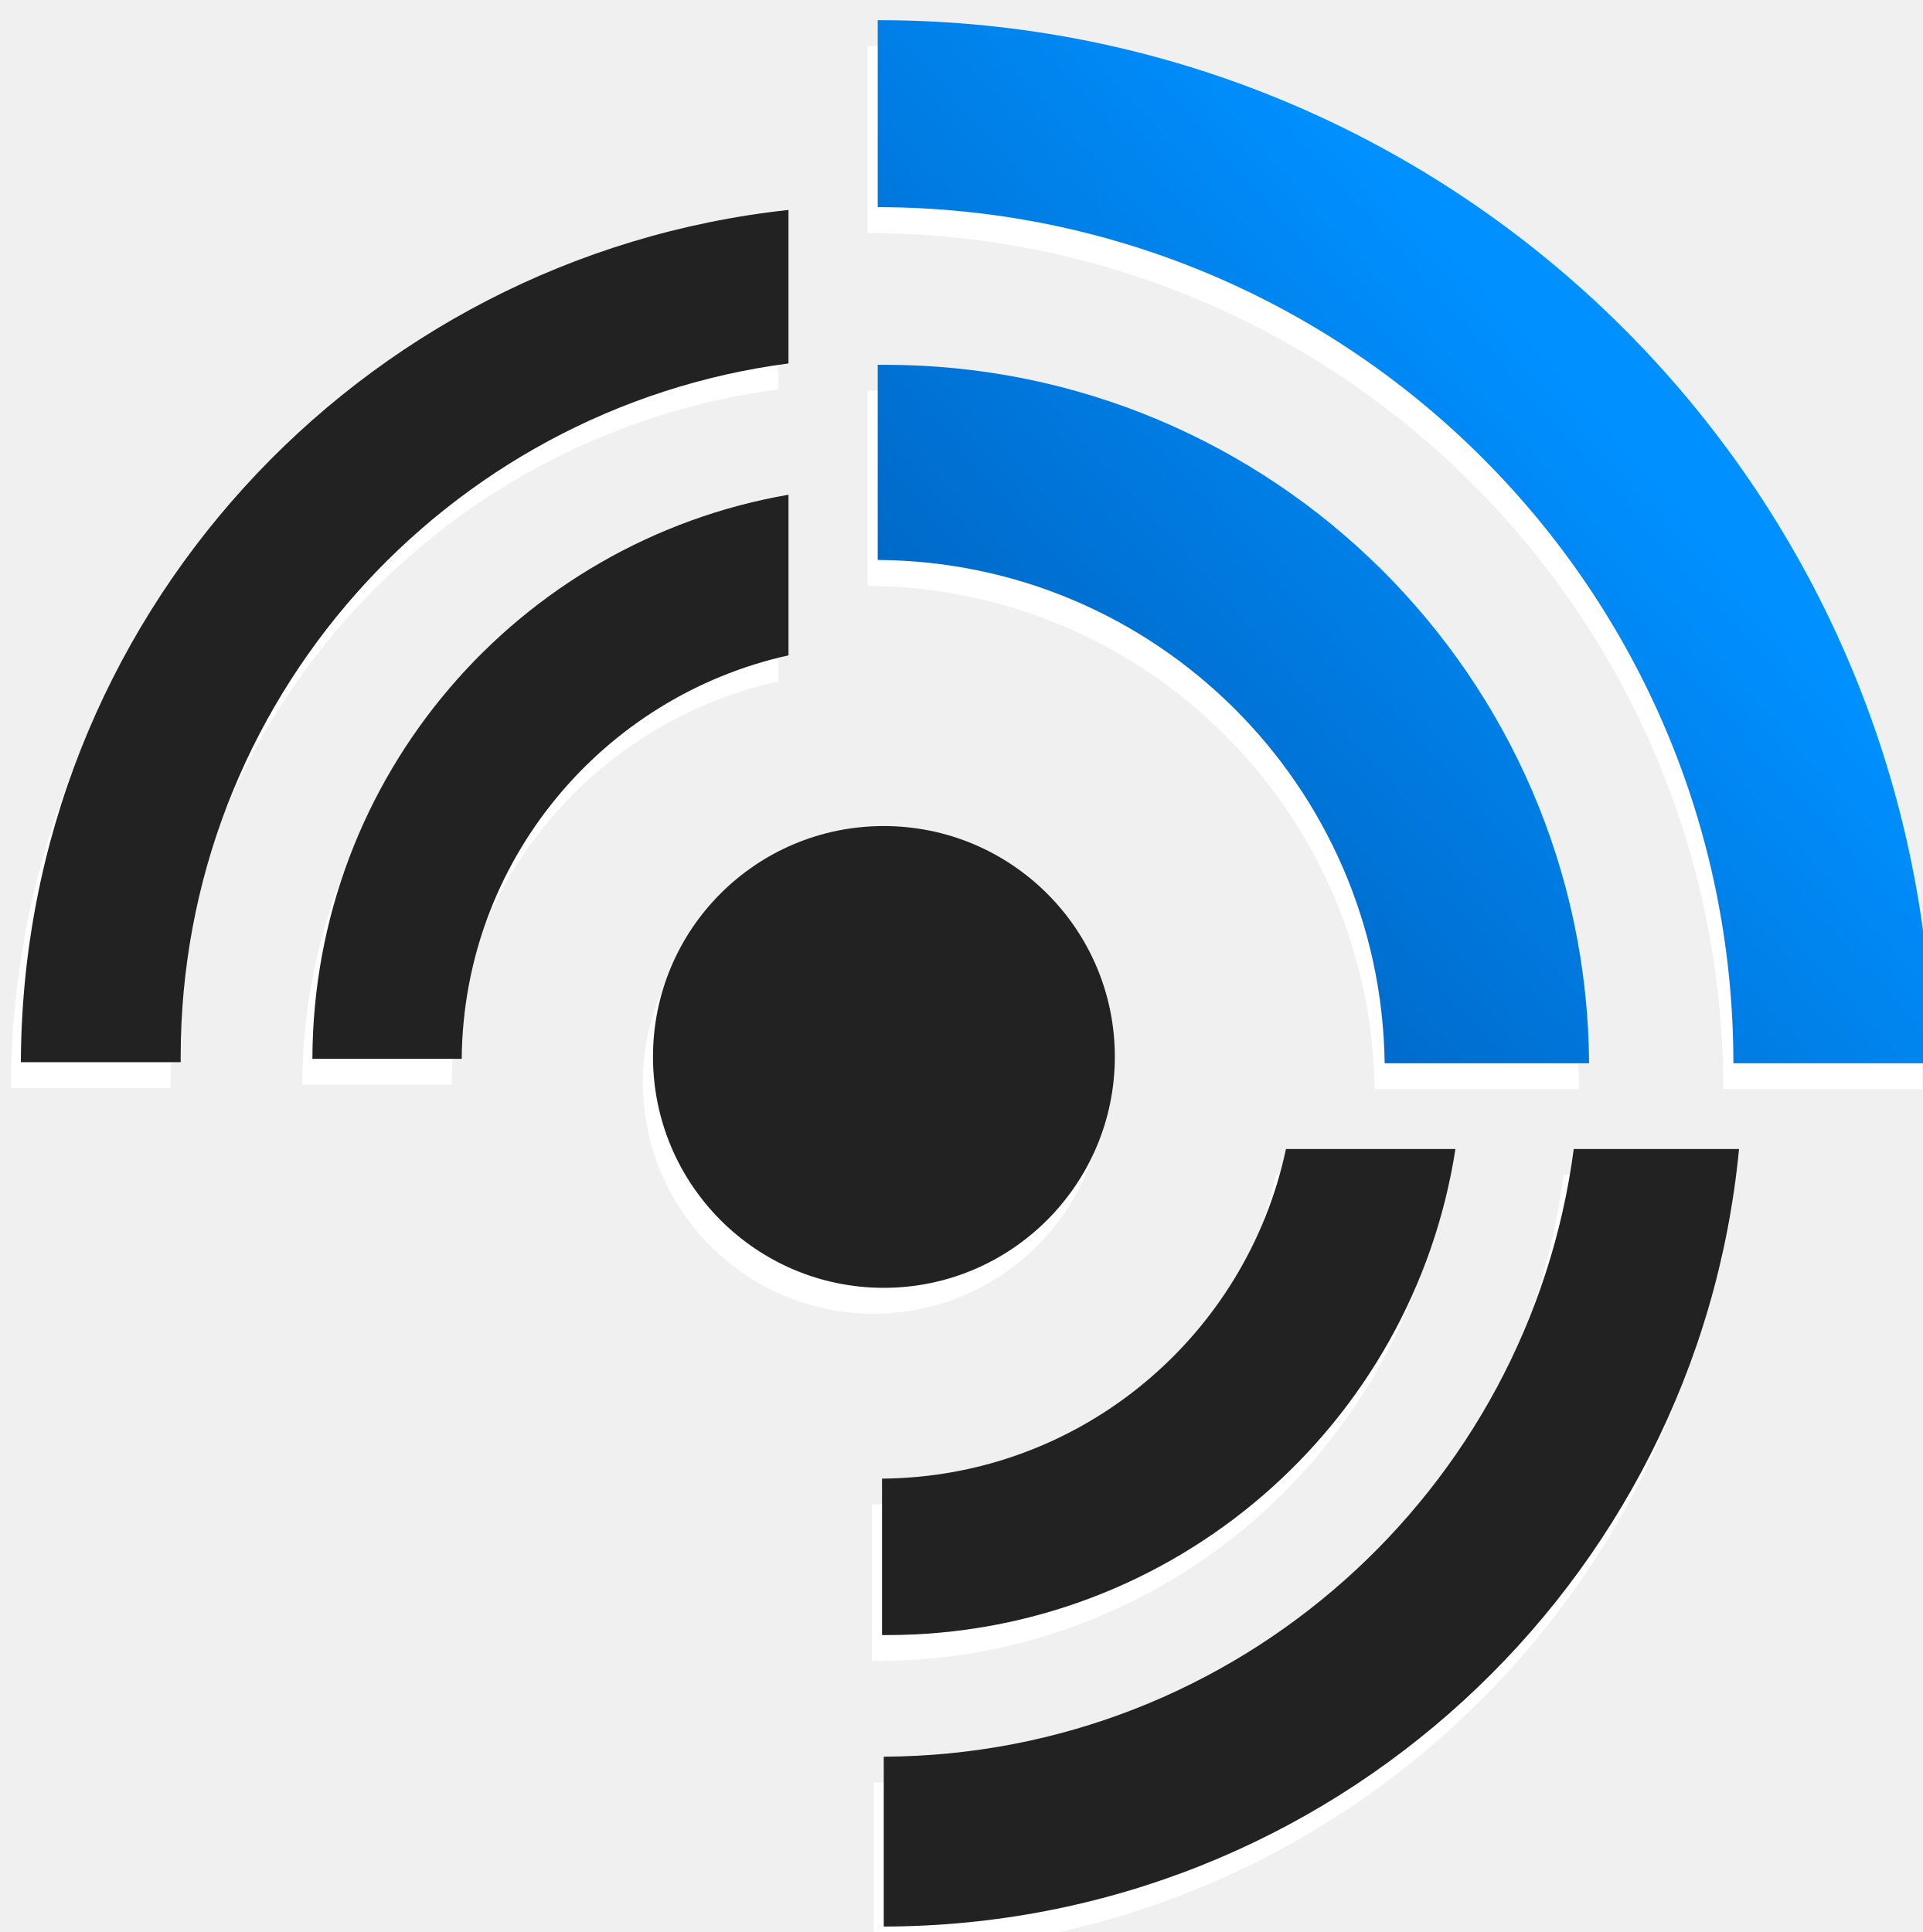
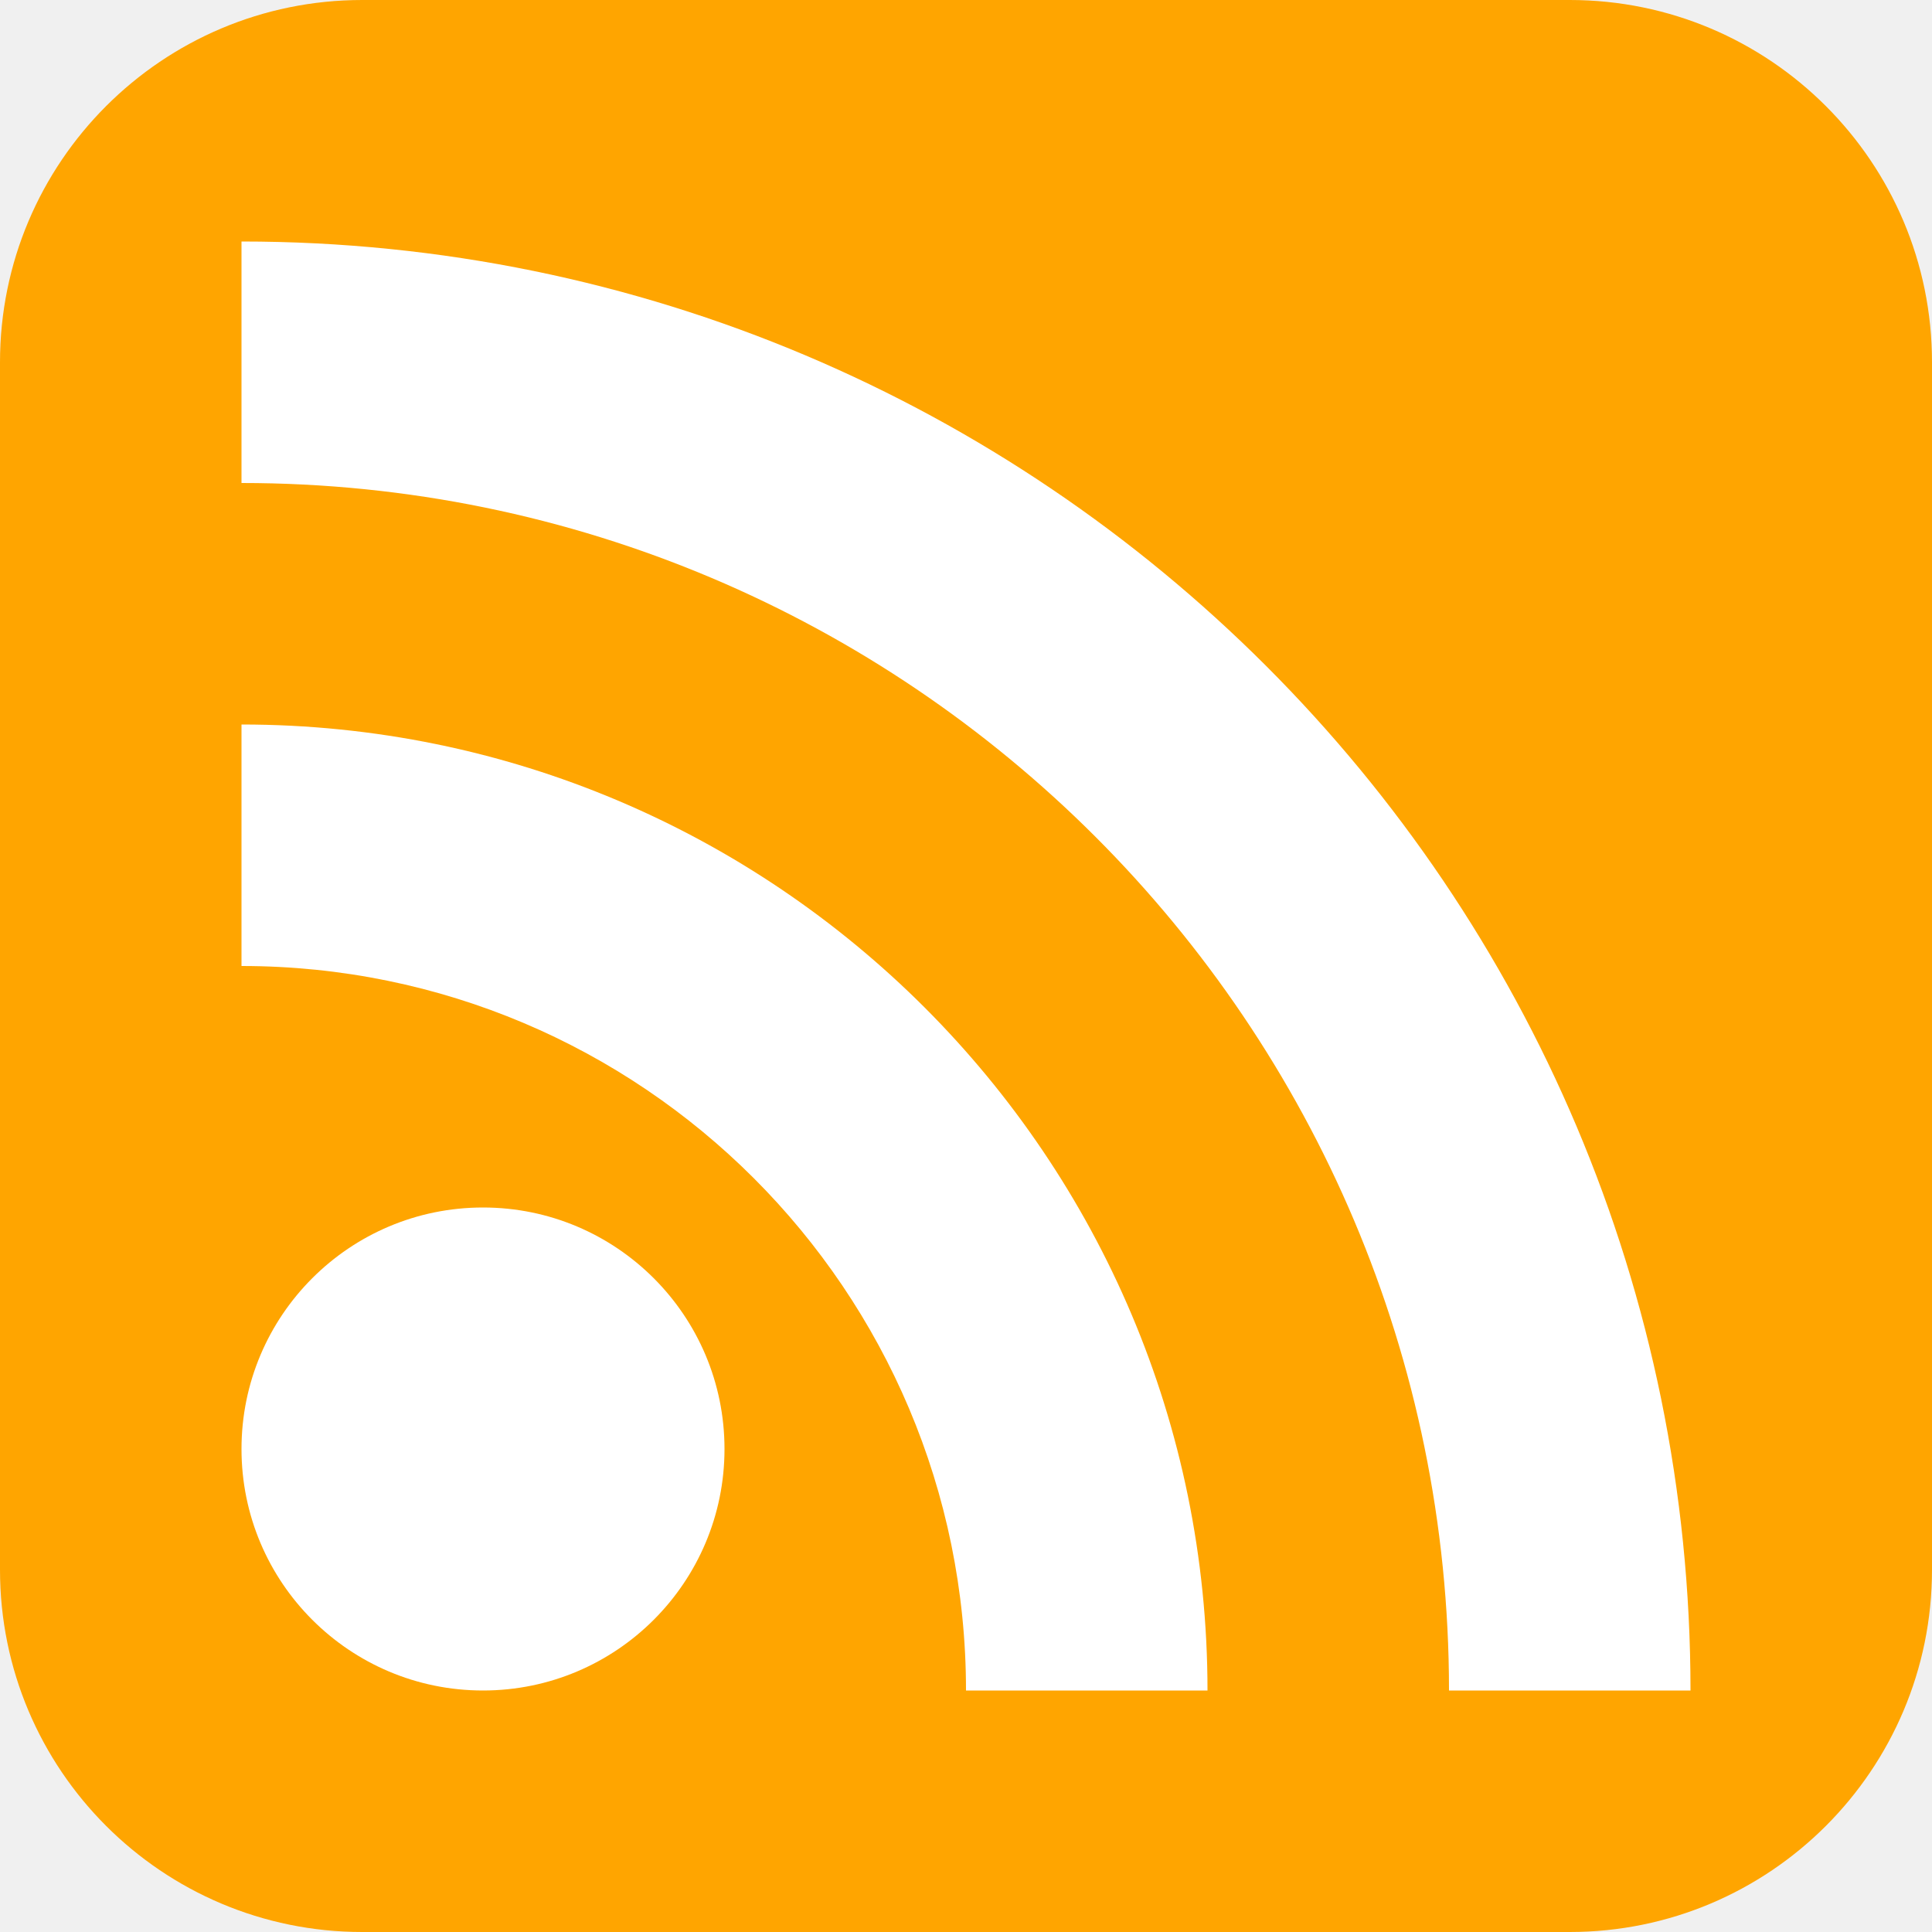
- <svg xmlns="http://www.w3.org/2000/svg" xmlns:xlink="http://www.w3.org/1999/xlink" viewBox="0 0 59.4 59.7">
-   <defs>
-     <linearGradient id="linearGradient3796">
-       <stop stop-color="#0090ff" offset="0" />
-       <stop stop-color="#0062be" offset="1" />
-     </linearGradient>
-     <linearGradient id="linearGradient3802" y2="53.018" xlink:href="#linearGradient3796" gradientUnits="userSpaceOnUse" x2="72.873" y1="14.64" x1="115.7" />
-   </defs>
-   <g fill="#FFF" transform="matrix(0.4147127,0,0,0.4147127,0.4367596,36.84934)">
-     <g transform="matrix(0.9774773,0,0,0.9774773,0.9263187,-74.20883)">
-       <path d="m64.102-11.469,0,14.25c36.018,0.042,65.198,29.235,65.218,65.259h15.189c-0.463-43.994-36.228-79.509-80.332-79.509-0.026,0-0.052-0-0.078,0z" />
-       <path d="m64.102,14.799,0,14.876c21.188,0.126,38.346,17.217,38.639,38.365h15.581c-0.21-29.445-24.175-53.241-53.669-53.241-0.185,0-0.364-0.002-0.548,0z" />
-     </g>
-     <g transform="translate(-4.139535,-75.48256)">
-       <path d="M61.077,4.201c-32.069,3.471-57.062,30.537-57.188,63.5h11.906c-0.001-0.136,0-0.27,0-0.406,0-26.472,19.725-48.306,45.281-51.656v-11.437z" />
-       <path d="m61.077,25.42c-20.105,3.478-35.409,20.946-35.469,42.031h11.125c0.117-14.724,10.509-27.002,24.344-30.062v-11.969z" />
-       <path d="m68.171,50.108c-9.502,0-17.188,7.686-17.188,17.188,0,9.502,7.686,17.219,17.188,17.219,9.502,0,17.219-7.717,17.219-17.219,0-9.502-7.717-17.188-17.219-17.188z" />
-       <path d="m98.14,74.17c-2.961,13.954-15.281,24.445-30.094,24.562v11.656c0.125,0.001,0.25,0,0.375,0,21.41,0,39.173-15.697,42.344-36.219h-12.625z" />
-       <path d="m119.58,74.17c-3.359,25.459-25.062,45.157-51.406,45.281v12.656c33.284-0.064,60.6-25.457,63.719-57.938h-12.312z" />
-     </g>
-   </g>
-   <g fill="url(#linearGradient3802)" transform="matrix(0.4053722,0,0,0.4053722,1.132716,5.273491)">
-     <path d="m64.102-11.469,0,14.25c36.018,0.042,65.198,29.235,65.218,65.259h15.189c-0.463-43.994-36.228-79.509-80.332-79.509-0.026,0-0.052-0-0.078,0z" />
-     <path d="m64.102,14.799,0,14.876c21.188,0.126,38.346,17.217,38.639,38.365h15.581c-0.21-29.445-24.175-53.241-53.669-53.241-0.185,0-0.364-0.002-0.548,0z" />
-   </g>
-   <g fill="#222" transform="matrix(0.4147127,0,0,0.4147127,-0.968158,4.745262)">
-     <path d="M61.077,4.201c-32.069,3.471-57.062,30.537-57.188,63.5h11.906c-0.001-0.136,0-0.27,0-0.406,0-26.472,19.725-48.306,45.281-51.656v-11.437z" />
-     <path d="m61.077,25.42c-20.105,3.478-35.409,20.946-35.469,42.031h11.125c0.117-14.724,10.509-27.002,24.344-30.062v-11.969z" />
-     <path d="m68.171,50.108c-9.502,0-17.188,7.686-17.188,17.188,0,9.502,7.686,17.219,17.188,17.219,9.502,0,17.219-7.717,17.219-17.219,0-9.502-7.717-17.188-17.219-17.188z" />
-     <path d="m98.14,74.17c-2.961,13.954-15.281,24.445-30.094,24.562v11.656c0.125,0.001,0.25,0,0.375,0,21.41,0,39.173-15.697,42.344-36.219h-12.625z" />
-     <path d="m119.58,74.17c-3.359,25.459-25.062,45.157-51.406,45.281v12.656c33.284-0.064,60.6-25.457,63.719-57.938h-12.312z" />
-   </g>
+ <svg xmlns="http://www.w3.org/2000/svg" id="RSSicon" viewBox="0 0 8 8" width="256" height="256">
+   <style type="text/css">
+     .button {stroke: none; fill: orange;}
+     .symbol {stroke: none; fill: white;}
+   </style>
+   <rect class="button" width="8" height="8" rx="1.5" />
+   <circle class="symbol" cx="2" cy="6" r="1" />
+   <path class="symbol" d="m 1,4 a 3,3 0 0 1 3,3 h 1 a 4,4 0 0 0 -4,-4 z" />
+   <path class="symbol" d="m 1,2 a 5,5 0 0 1 5,5 h 1 a 6,6 0 0 0 -6,-6 z" />
</svg>
